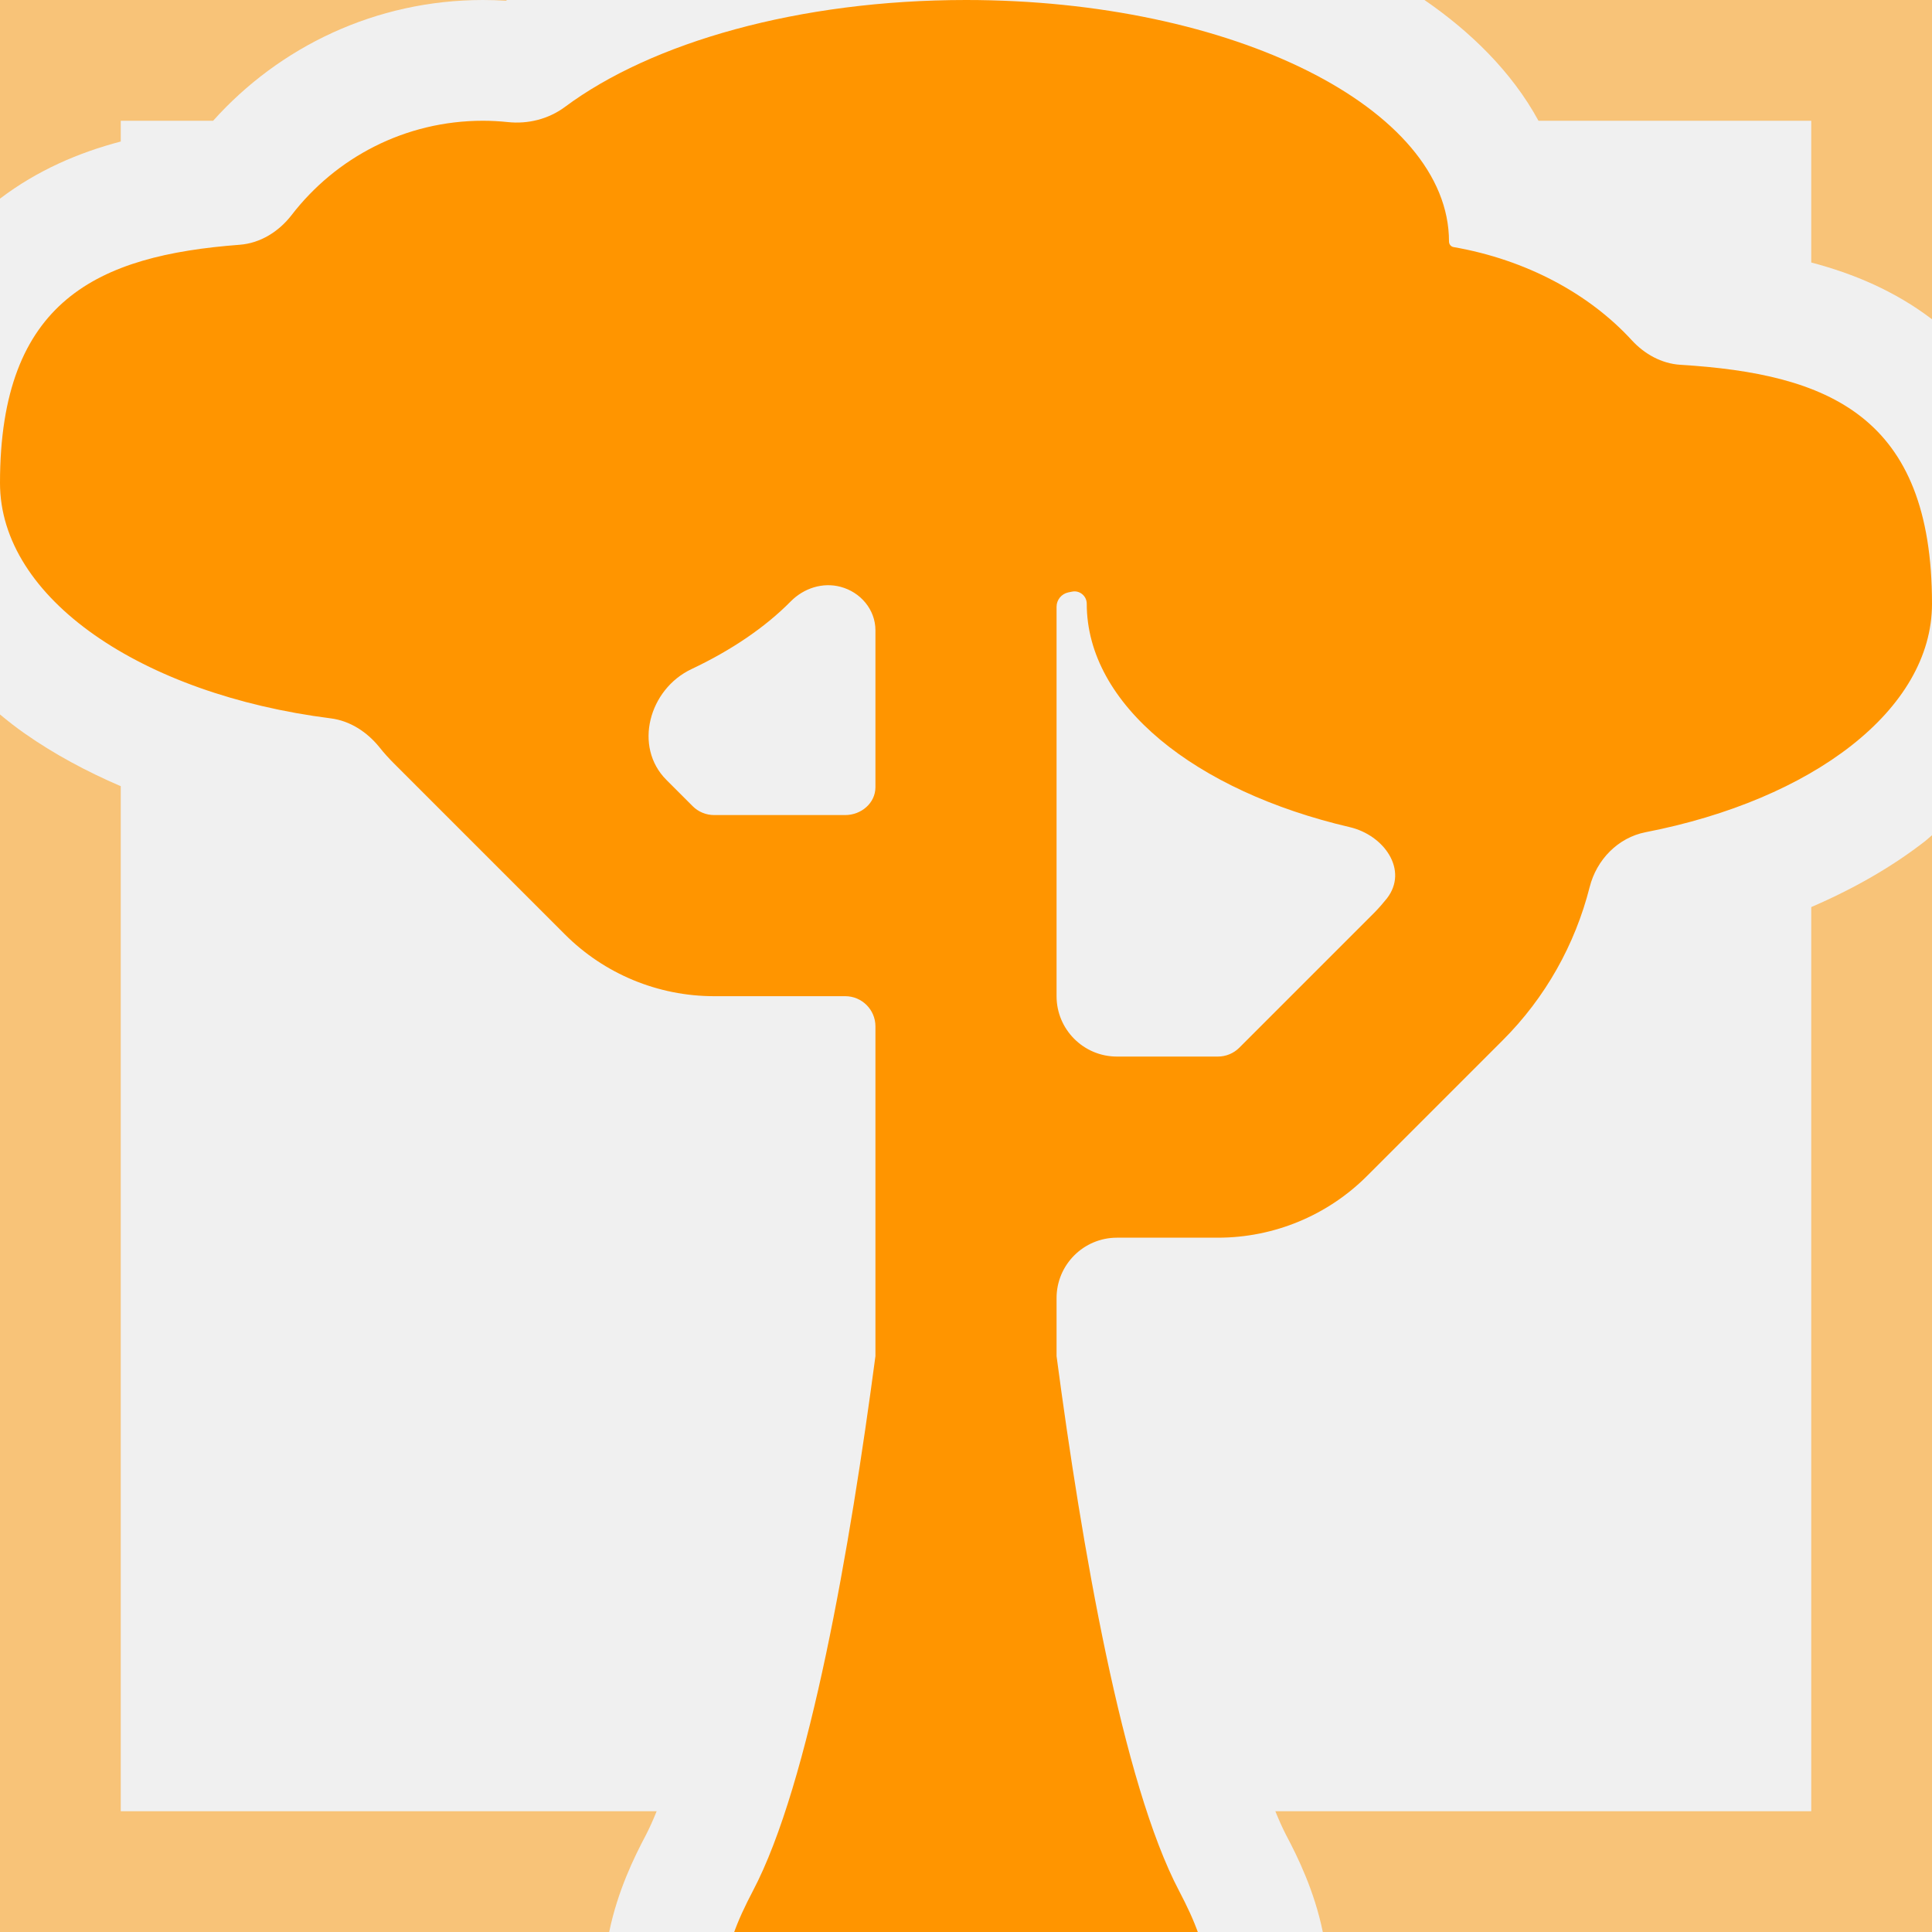
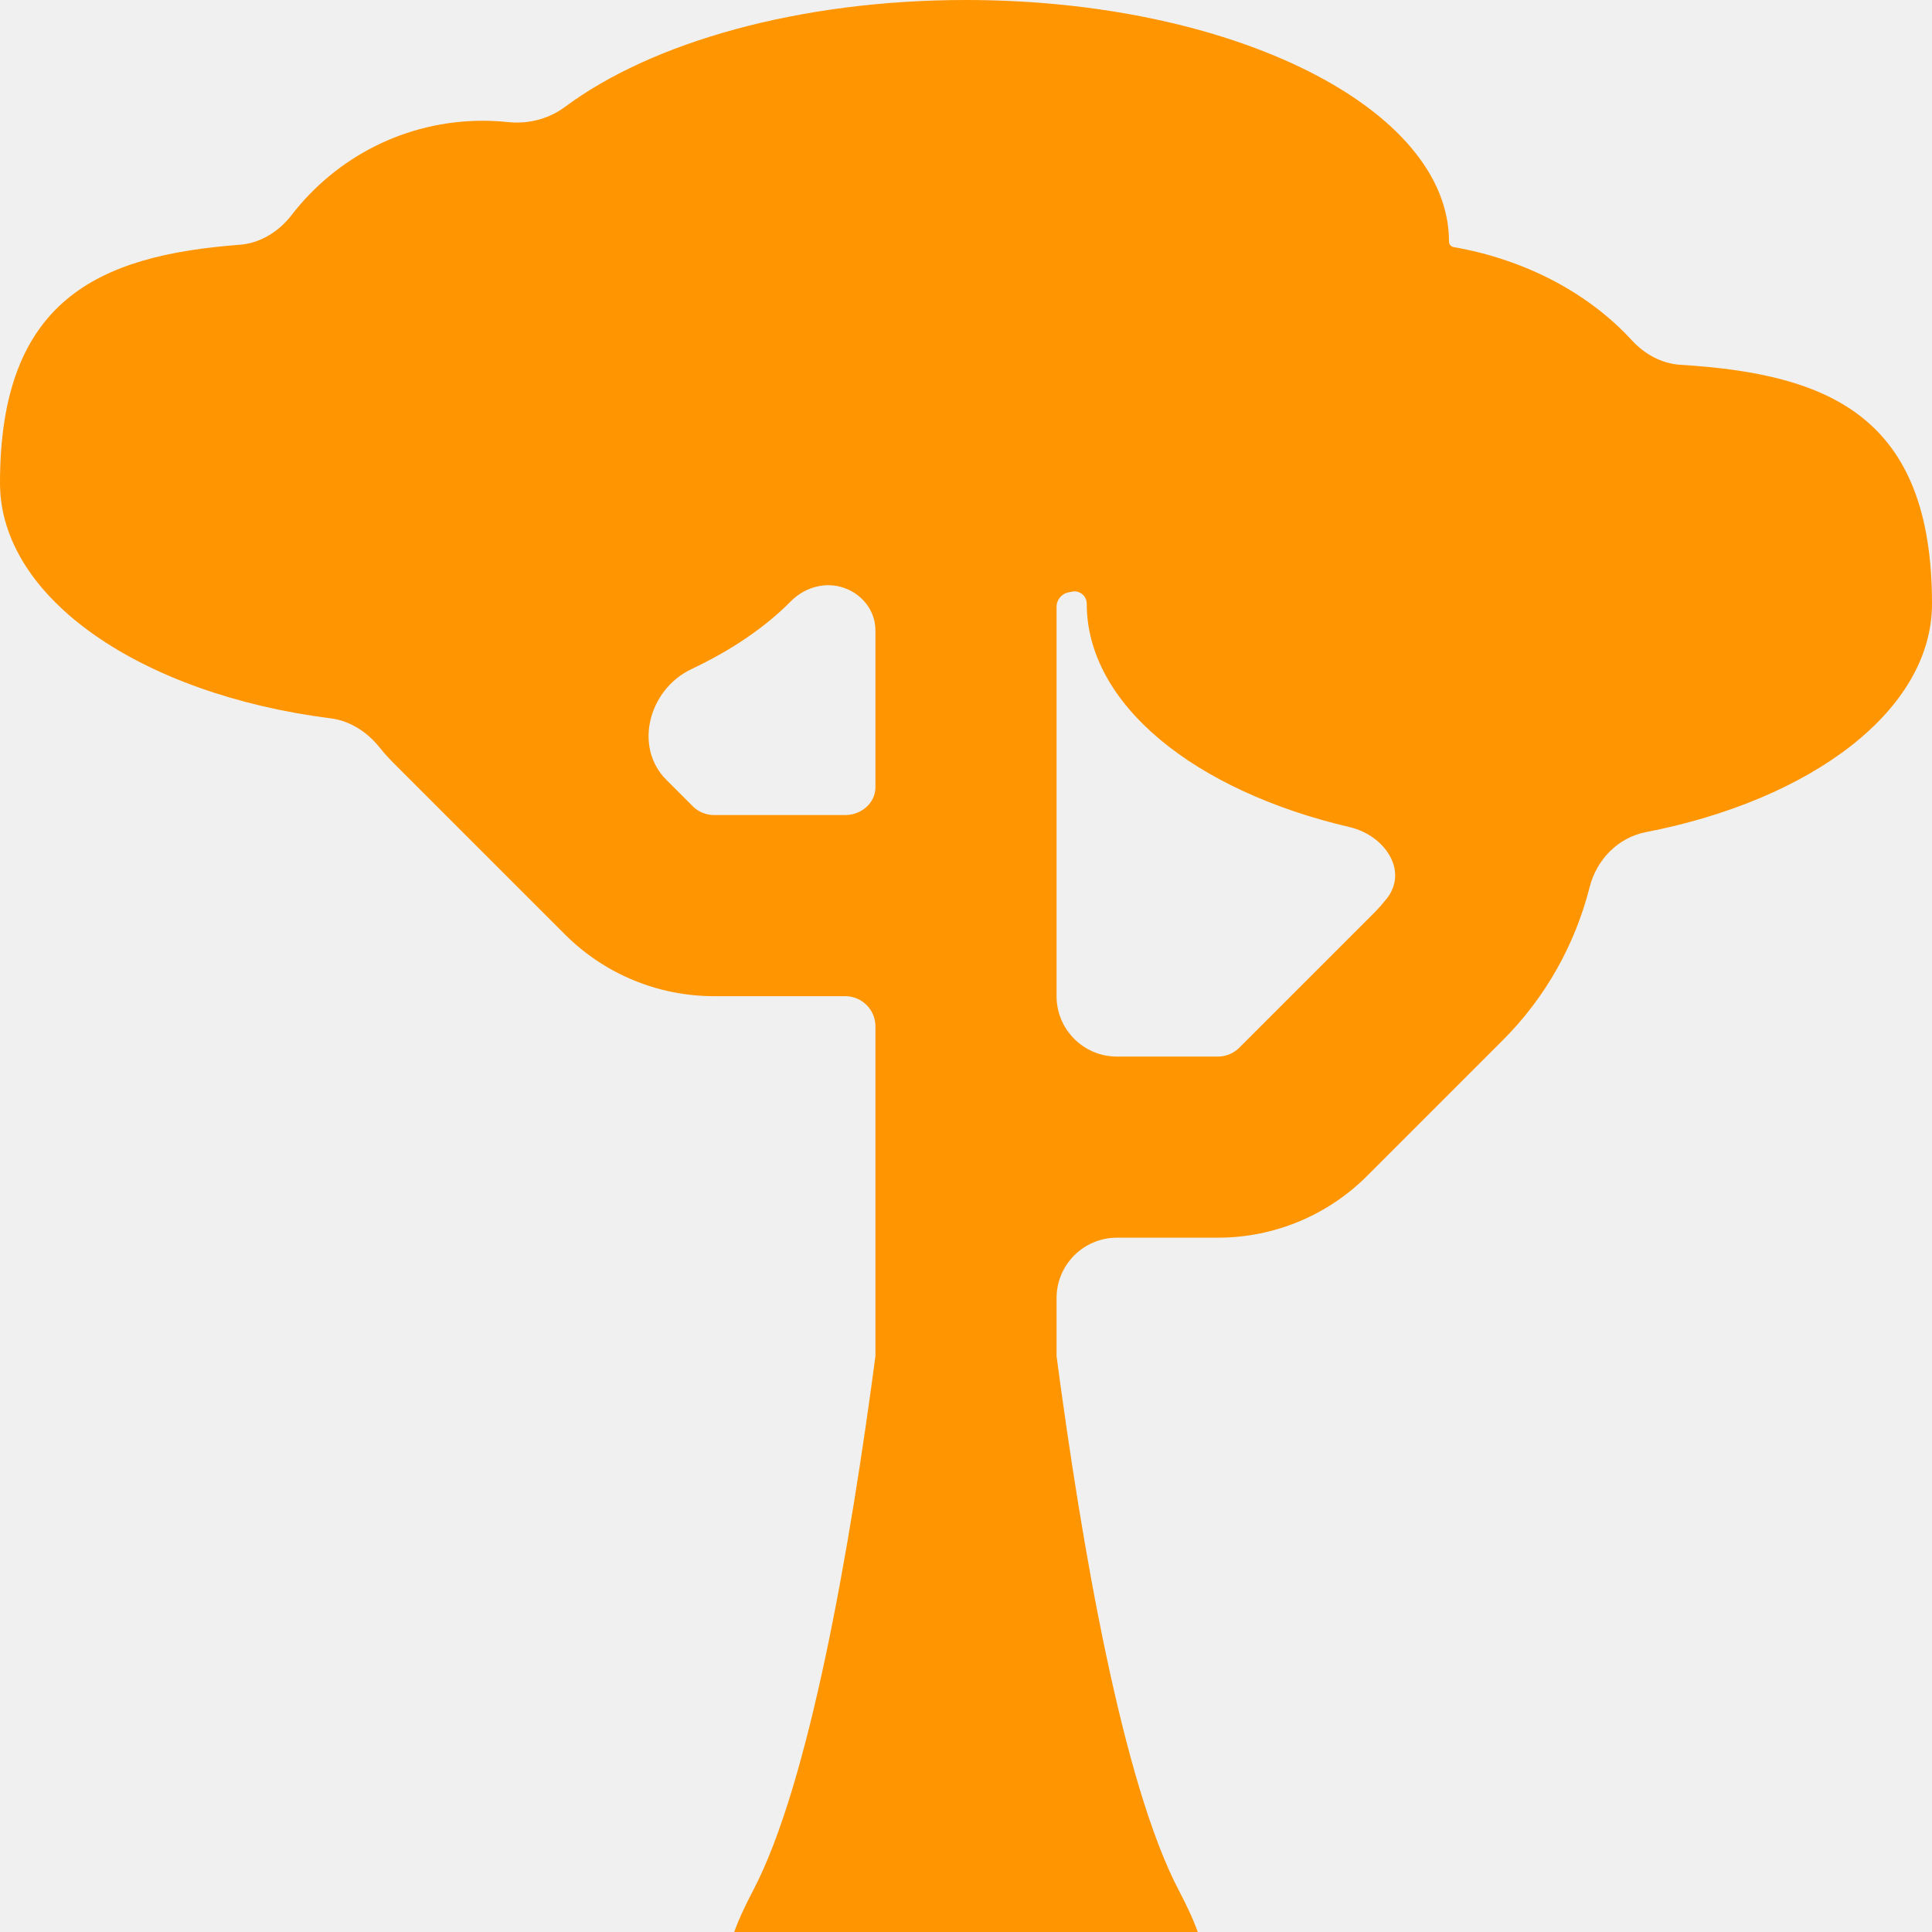
<svg xmlns="http://www.w3.org/2000/svg" width="16" height="16" viewBox="0 0 16 16" fill="none">
  <g clip-path="url(#clip0_2_155)">
-     <path opacity="0.5" d="M0.207 6.076C0.447 6.244 0.714 6.388 1 6.511V15H5.438C5.408 15.074 5.379 15.139 5.35 15.195C5.253 15.378 5.115 15.659 5.045 16H0V5.917C0.068 5.973 0.136 6.027 0.207 6.076ZM16 16H10.955C10.885 15.659 10.747 15.378 10.65 15.195C10.621 15.139 10.592 15.074 10.562 15H15V7.512C15.348 7.362 15.669 7.18 15.948 6.962C15.966 6.948 15.982 6.931 16 6.917V16ZM16 2.644C15.693 2.41 15.348 2.265 15 2.174V1H12.741C12.518 0.59 12.172 0.258 11.797 0H16V2.644ZM4.19 0.006C4.128 0.002 4.064 0 4 0C3.111 0 2.313 0.388 1.765 1H1V1.172C0.653 1.263 0.309 1.41 0 1.645V0H4.199C4.196 0.002 4.193 0.004 4.19 0.006Z" fill="#FF9500" />
    <path d="M8 0C10.209 0 12 0.896 12 2C12 2.022 12.015 2.042 12.037 2.046C12.64 2.151 13.161 2.433 13.514 2.818C13.619 2.932 13.76 3.011 13.915 3.021C15.143 3.096 16 3.444 16 5C16 5.879 15.008 6.624 13.628 6.892C13.399 6.937 13.222 7.12 13.165 7.346C13.044 7.823 12.798 8.263 12.444 8.616L11.323 9.737C10.995 10.066 10.55 10.25 10.086 10.25H9.25C8.974 10.25 8.75 10.474 8.75 10.75V11.231C8.958 12.798 9.295 14.77 9.766 15.662C9.889 15.897 10 16.149 10 16.414V16.5C10 16.776 9.776 17 9.5 17H6.5C6.224 17 6 16.776 6 16.5V16.414C6 16.149 6.111 15.897 6.234 15.662C6.705 14.77 7.042 12.798 7.25 11.231V8.5C7.25 8.362 7.138 8.25 7 8.25H5.914C5.45 8.25 5.005 8.066 4.677 7.737L3.263 6.323C3.22 6.28 3.179 6.235 3.142 6.188C3.04 6.062 2.899 5.969 2.738 5.949C1.172 5.75 9.98047e-05 4.955 0 4C0 2.486 0.811 2.116 1.985 2.027C2.157 2.014 2.31 1.917 2.415 1.781C2.781 1.306 3.354 1 4 1C4.069 1 4.138 1.004 4.205 1.011C4.373 1.029 4.543 0.986 4.678 0.886C5.396 0.351 6.616 0 8 0ZM9 5C9 4.935 8.94 4.886 8.877 4.9C8.867 4.902 8.857 4.904 8.847 4.906C8.791 4.918 8.75 4.967 8.75 5.025V8.25C8.75 8.526 8.974 8.75 9.25 8.75H10.086C10.152 8.75 10.216 8.724 10.263 8.677L11.384 7.556C11.42 7.519 11.454 7.48 11.486 7.44C11.666 7.207 11.464 6.917 11.178 6.85C9.9 6.552 9 5.837 9 5ZM6.962 4.86C6.813 4.82 6.657 4.871 6.549 4.98C6.337 5.195 6.057 5.385 5.727 5.541C5.375 5.707 5.244 6.184 5.519 6.459L5.737 6.677C5.784 6.724 5.848 6.75 5.914 6.75H7C7.132 6.75 7.25 6.651 7.25 6.519V5.22C7.25 5.049 7.127 4.904 6.962 4.86Z" fill="#FF9500" />
  </g>
  <defs>
    <clipPath id="clip0_2_155">
      <rect width="16" height="16" fill="white" />
    </clipPath>
  </defs>
</svg>
